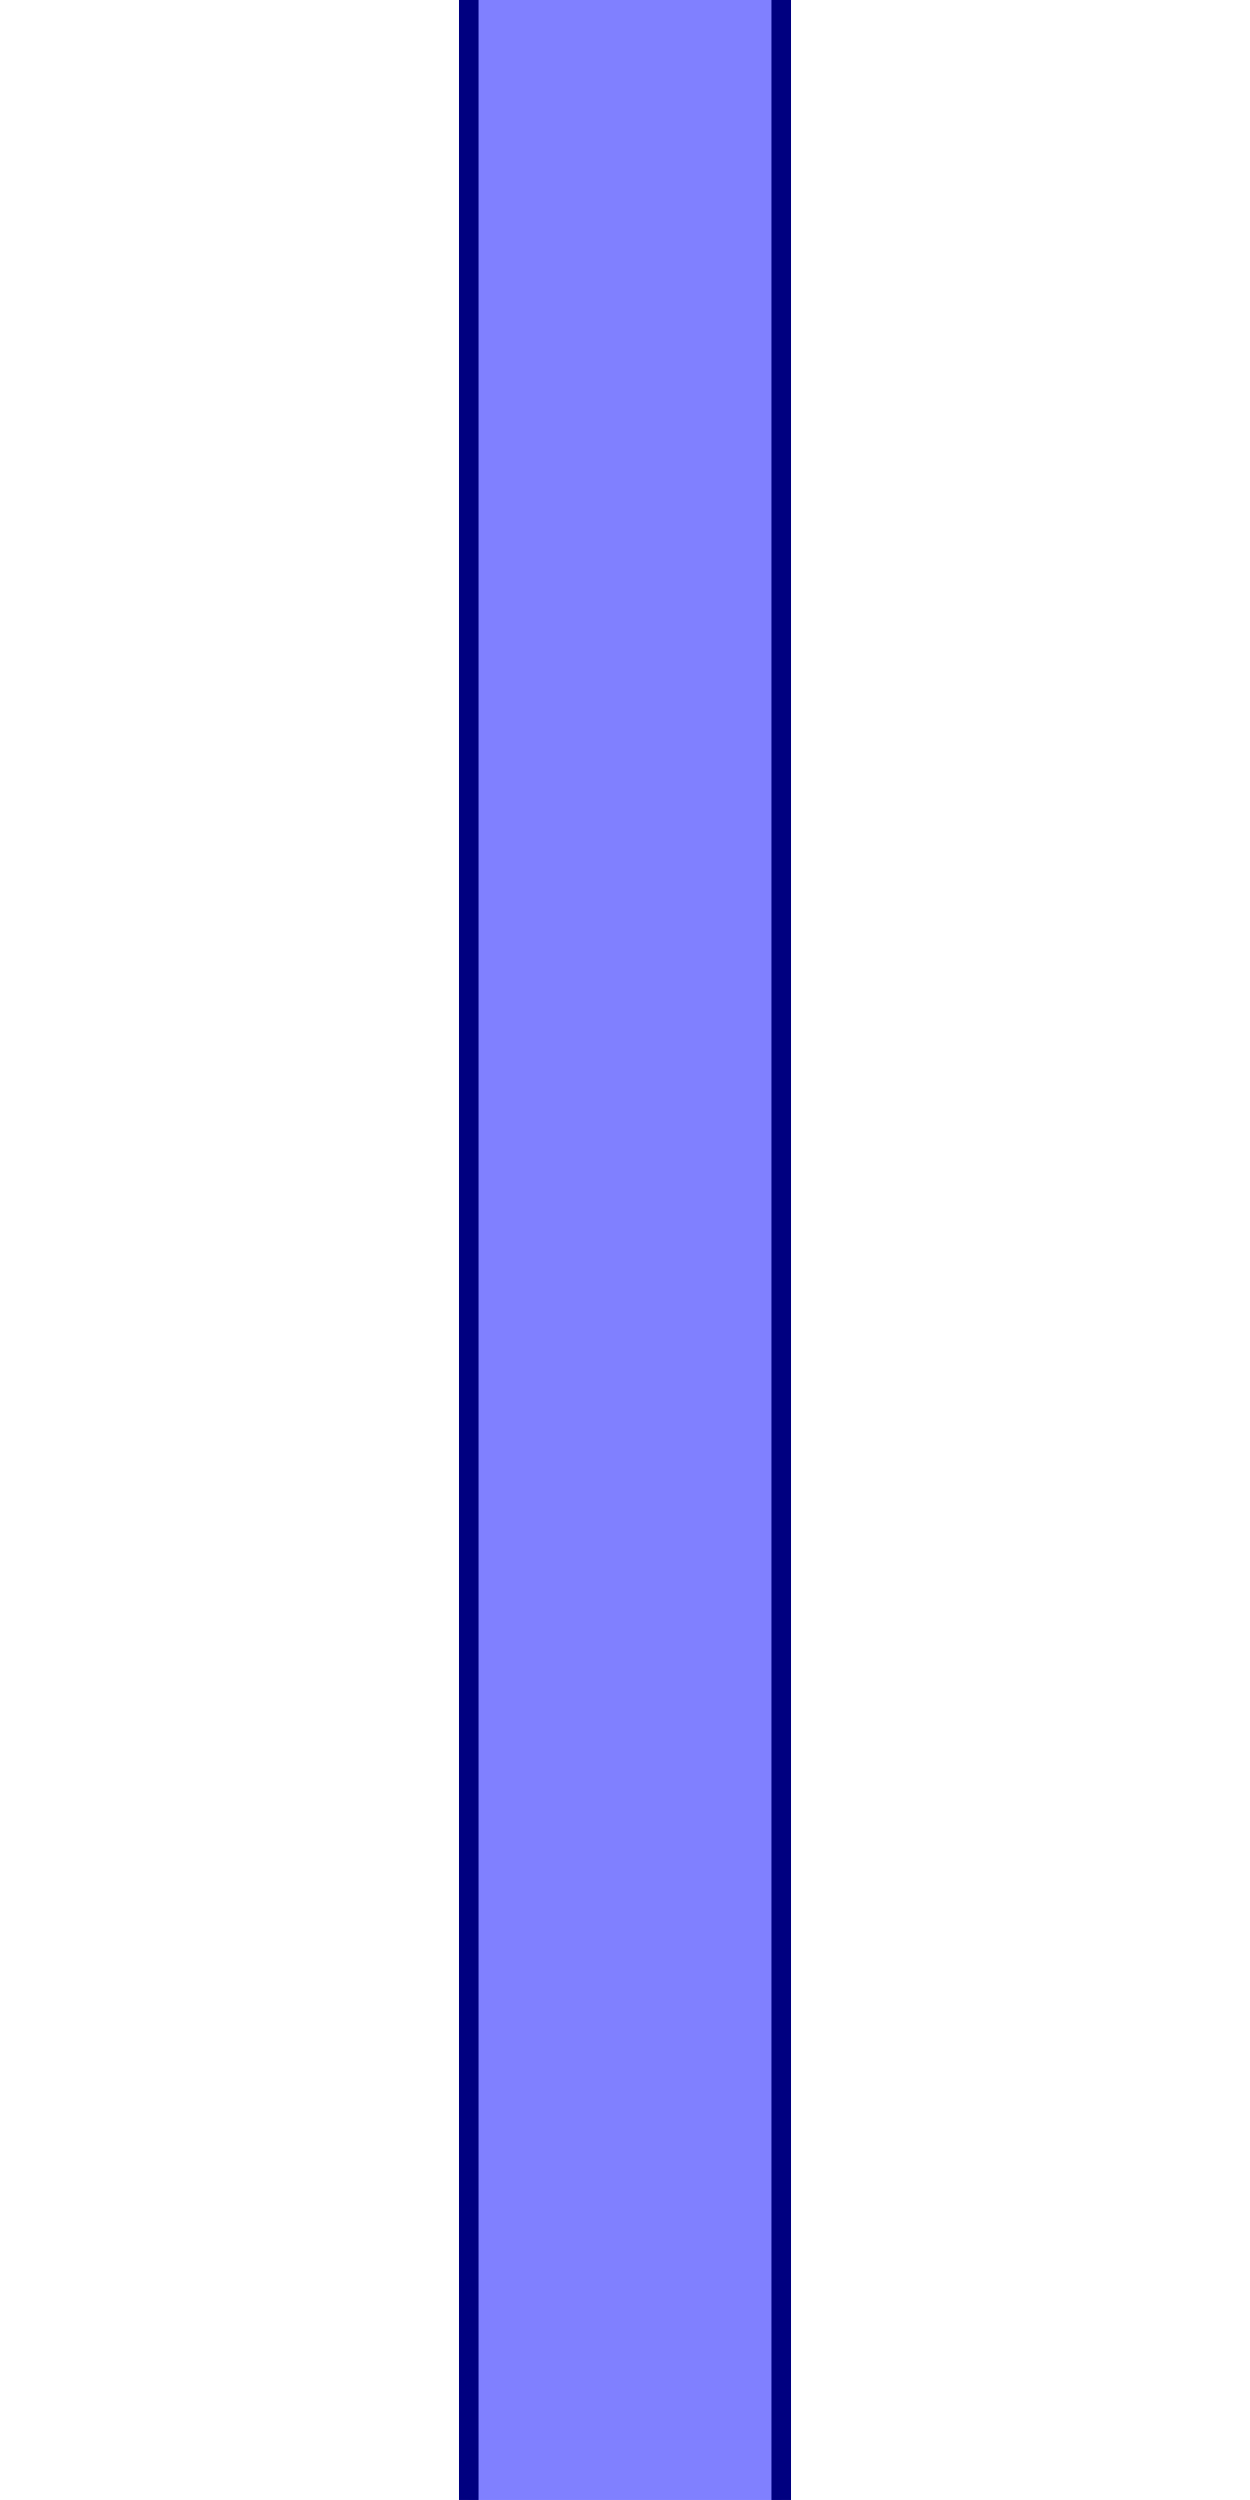
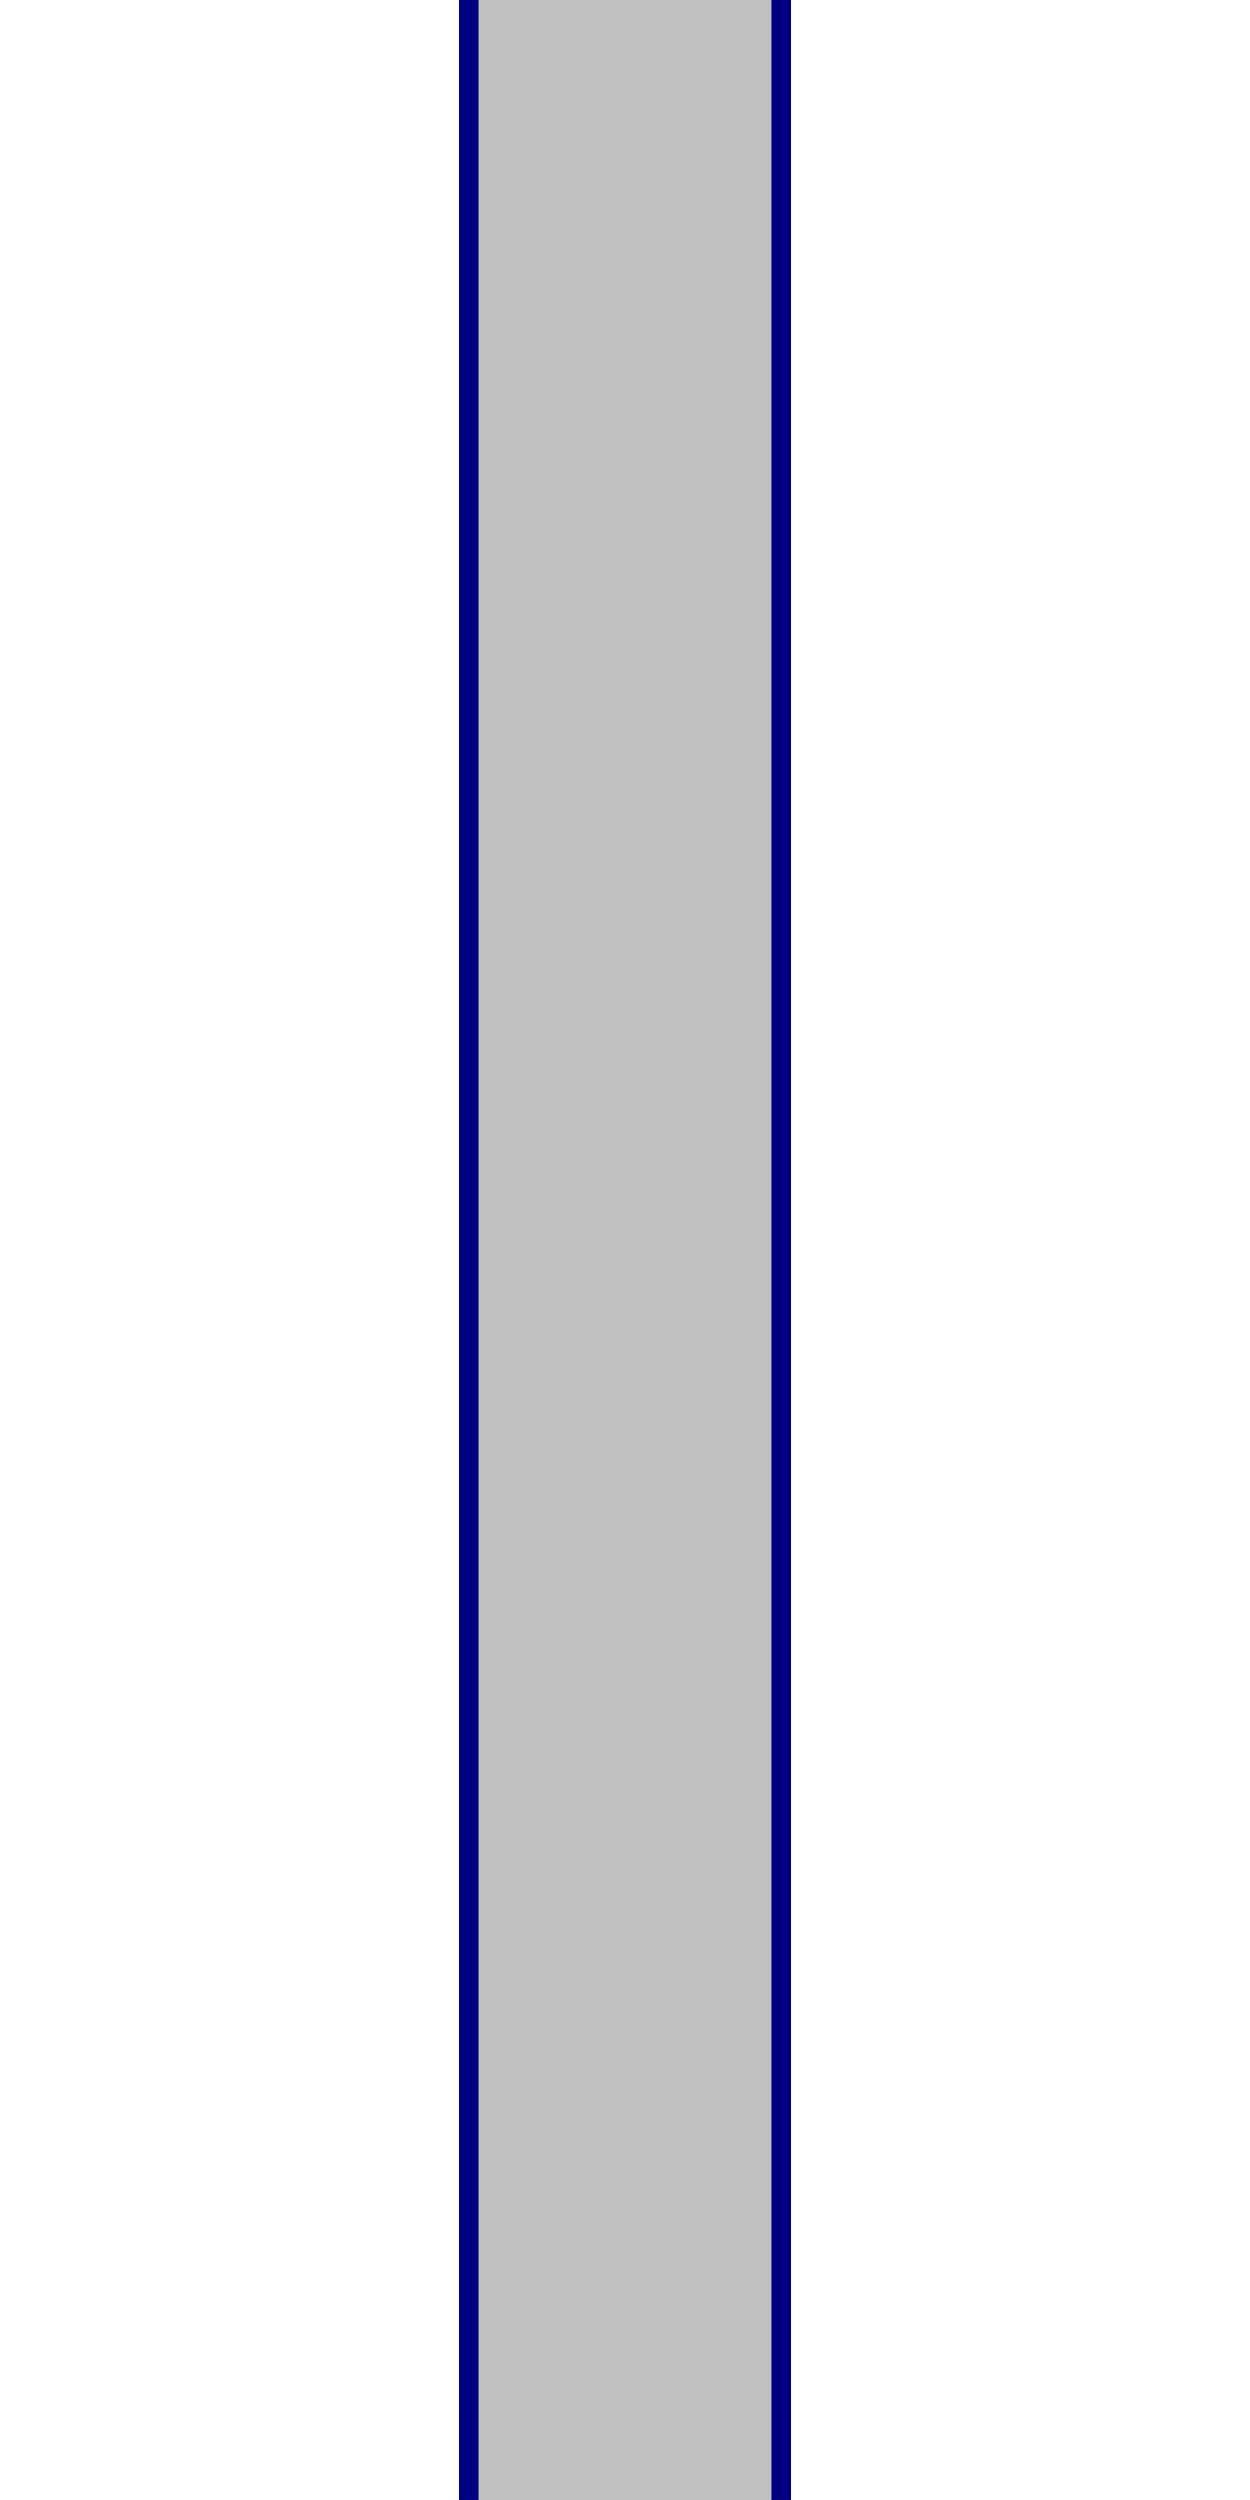
<svg xmlns="http://www.w3.org/2000/svg" width="64" height="128" viewBox="0 0 16.933 33.867" version="1.1" id="svg8">
  <defs id="defs2" />
  <g id="layer1" transform="translate(0,-263.1333)">
-     <rect style="opacity:1;fill:#8080ff;fill-opacity:1;fill-rule:nonzero;stroke:none;stroke-width:0.265;stroke-linecap:butt;stroke-miterlimit:4;stroke-dasharray:none;stroke-dashoffset:0;stroke-opacity:1" id="rect833" width="4.233" height="33.867" x="6.35" y="263.133" />
-     <path style="fill:#8080ff;fill-opacity:1;stroke:#000080;stroke-width:0.265px;stroke-linecap:butt;stroke-linejoin:miter;stroke-opacity:1" d="m 6.35,263.133 v 33.867 m 4.233,0 V 263.133" id="path829" />
+     <rect style="opacity:1;fill:#c0c0c0;fill-opacity:1;fill-rule:nonzero;stroke:none;stroke-width:0.265;stroke-linecap:butt;stroke-miterlimit:4;stroke-dasharray:none;stroke-dashoffset:0;stroke-opacity:1" id="rect833" width="4.233" height="33.867" x="6.35" y="263.133" />
+     <path style="fill:#c0c0c0;fill-opacity:1;stroke:#000080;stroke-width:0.265px;stroke-linecap:butt;stroke-linejoin:miter;stroke-opacity:1" d="m 6.35,263.133 v 33.867 m 4.233,0 V 263.133" id="path829" />
  </g>
</svg>
